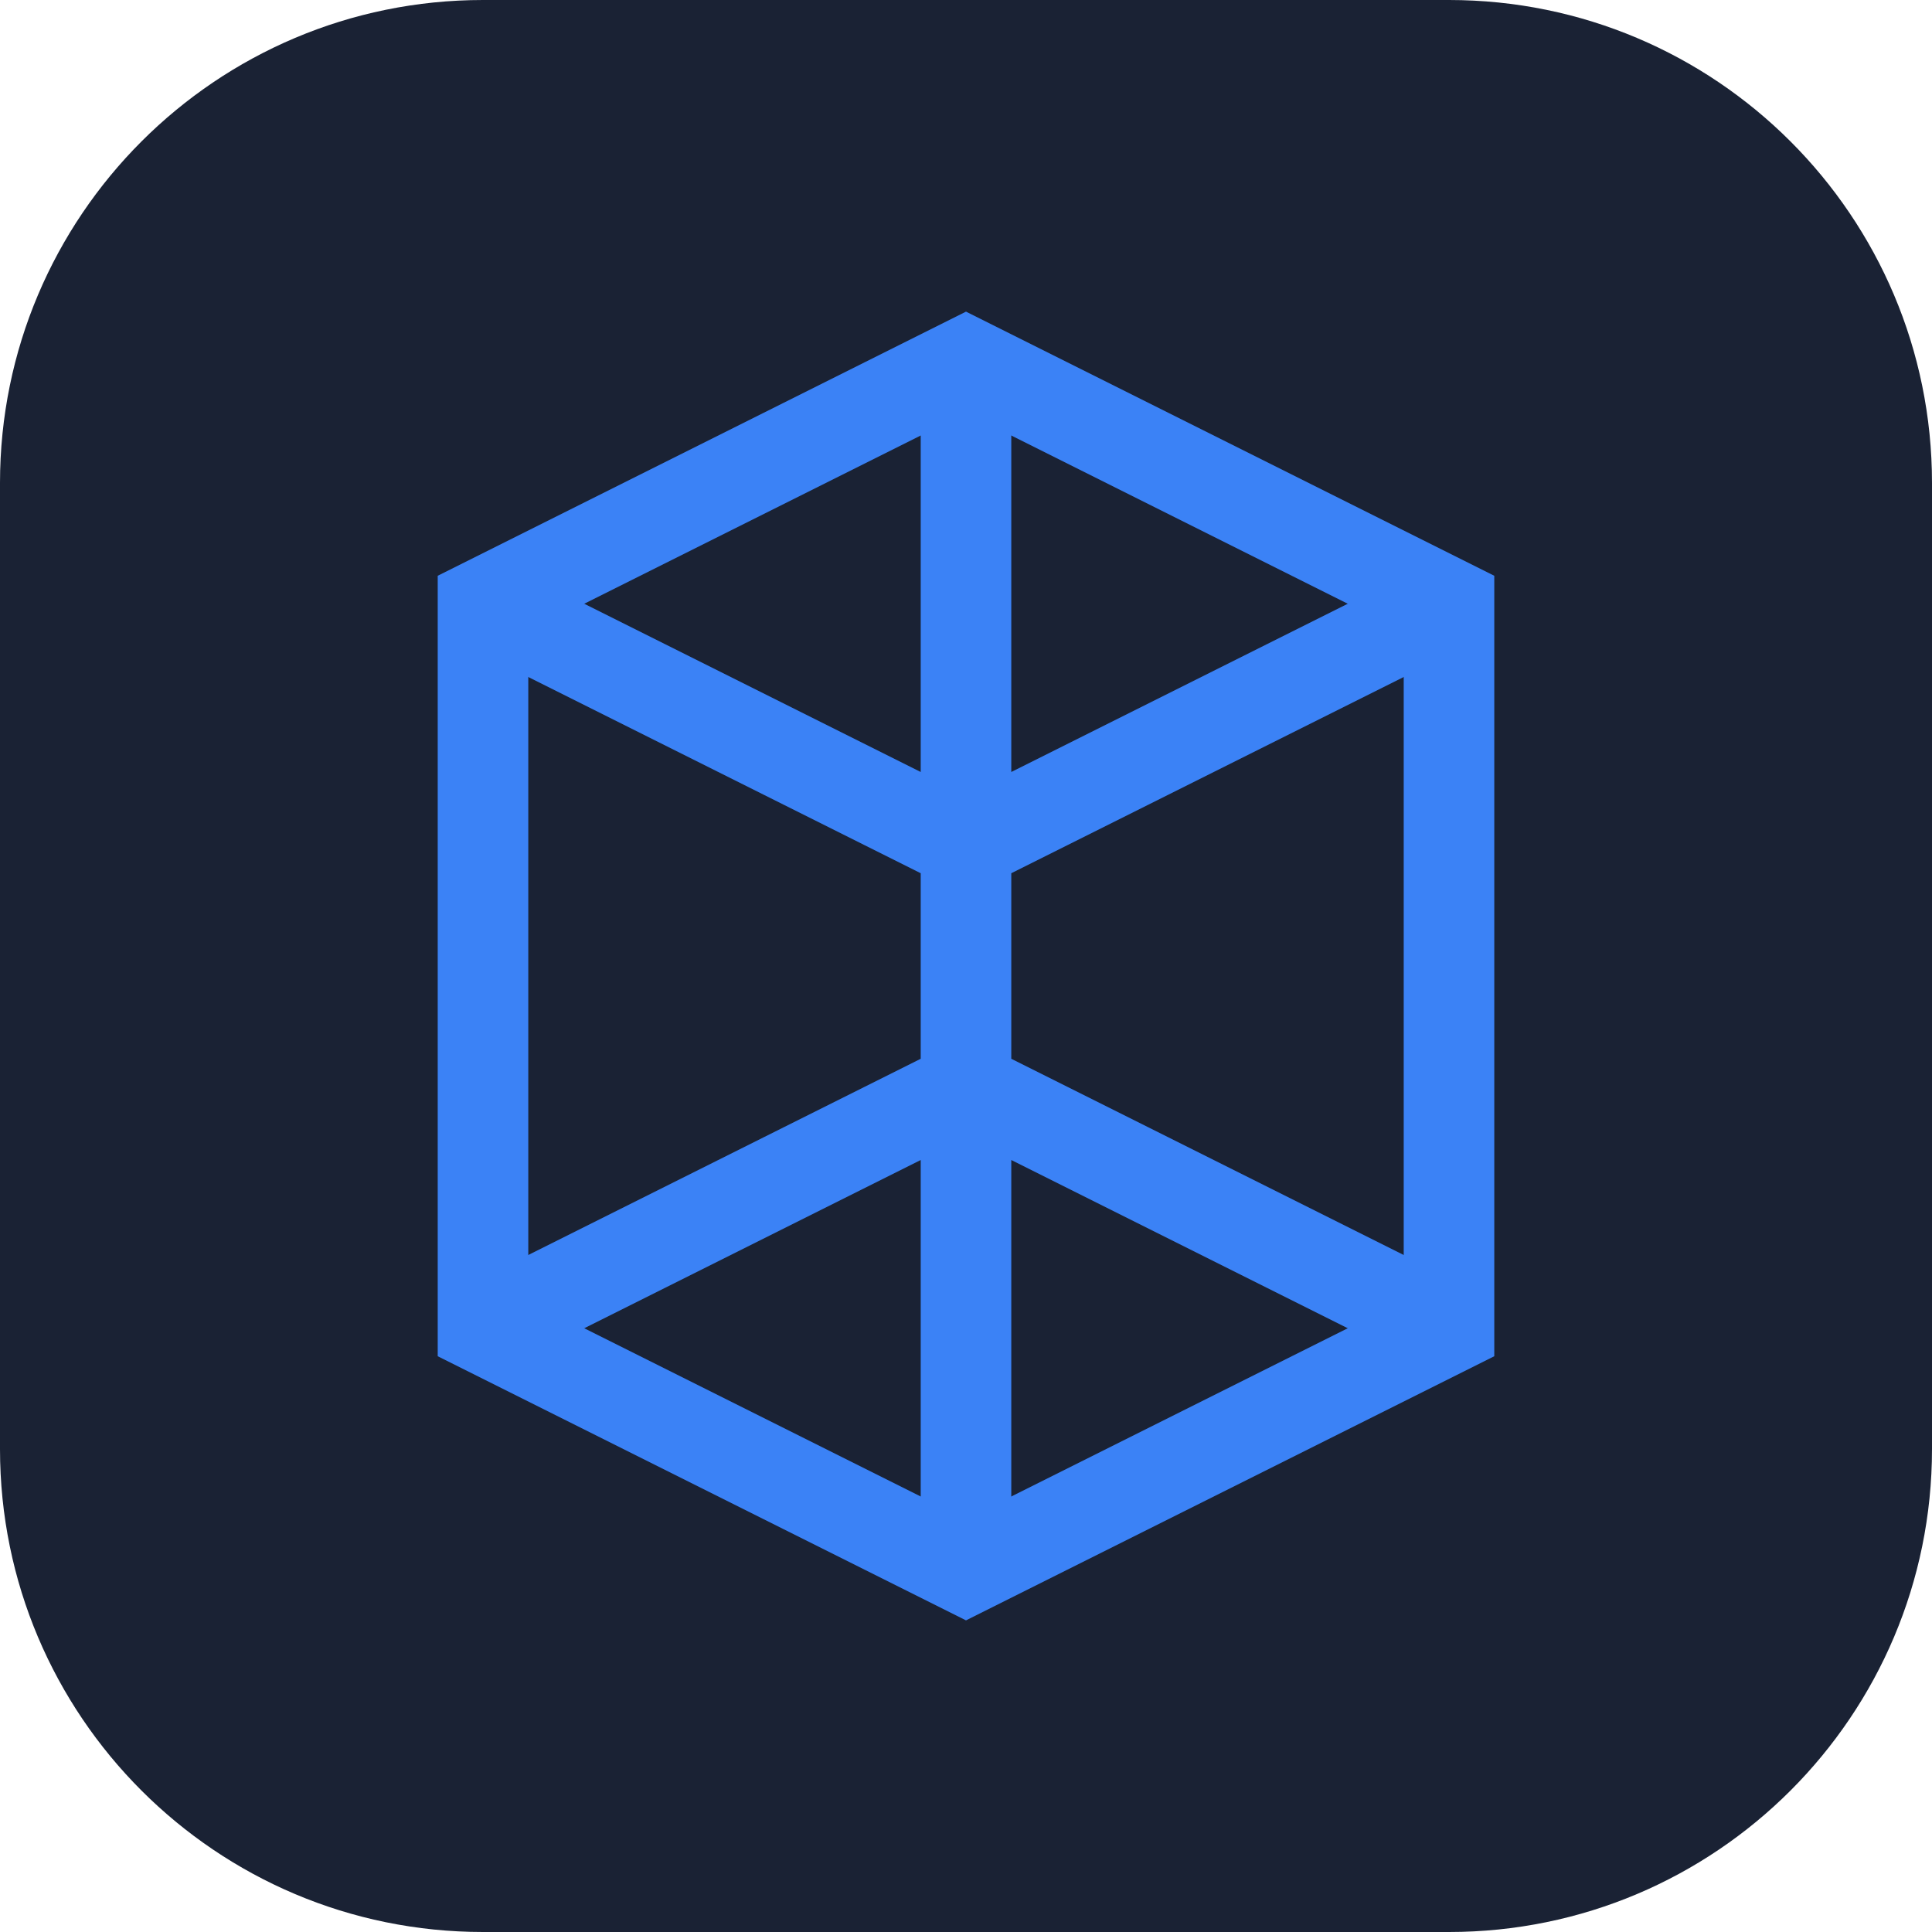
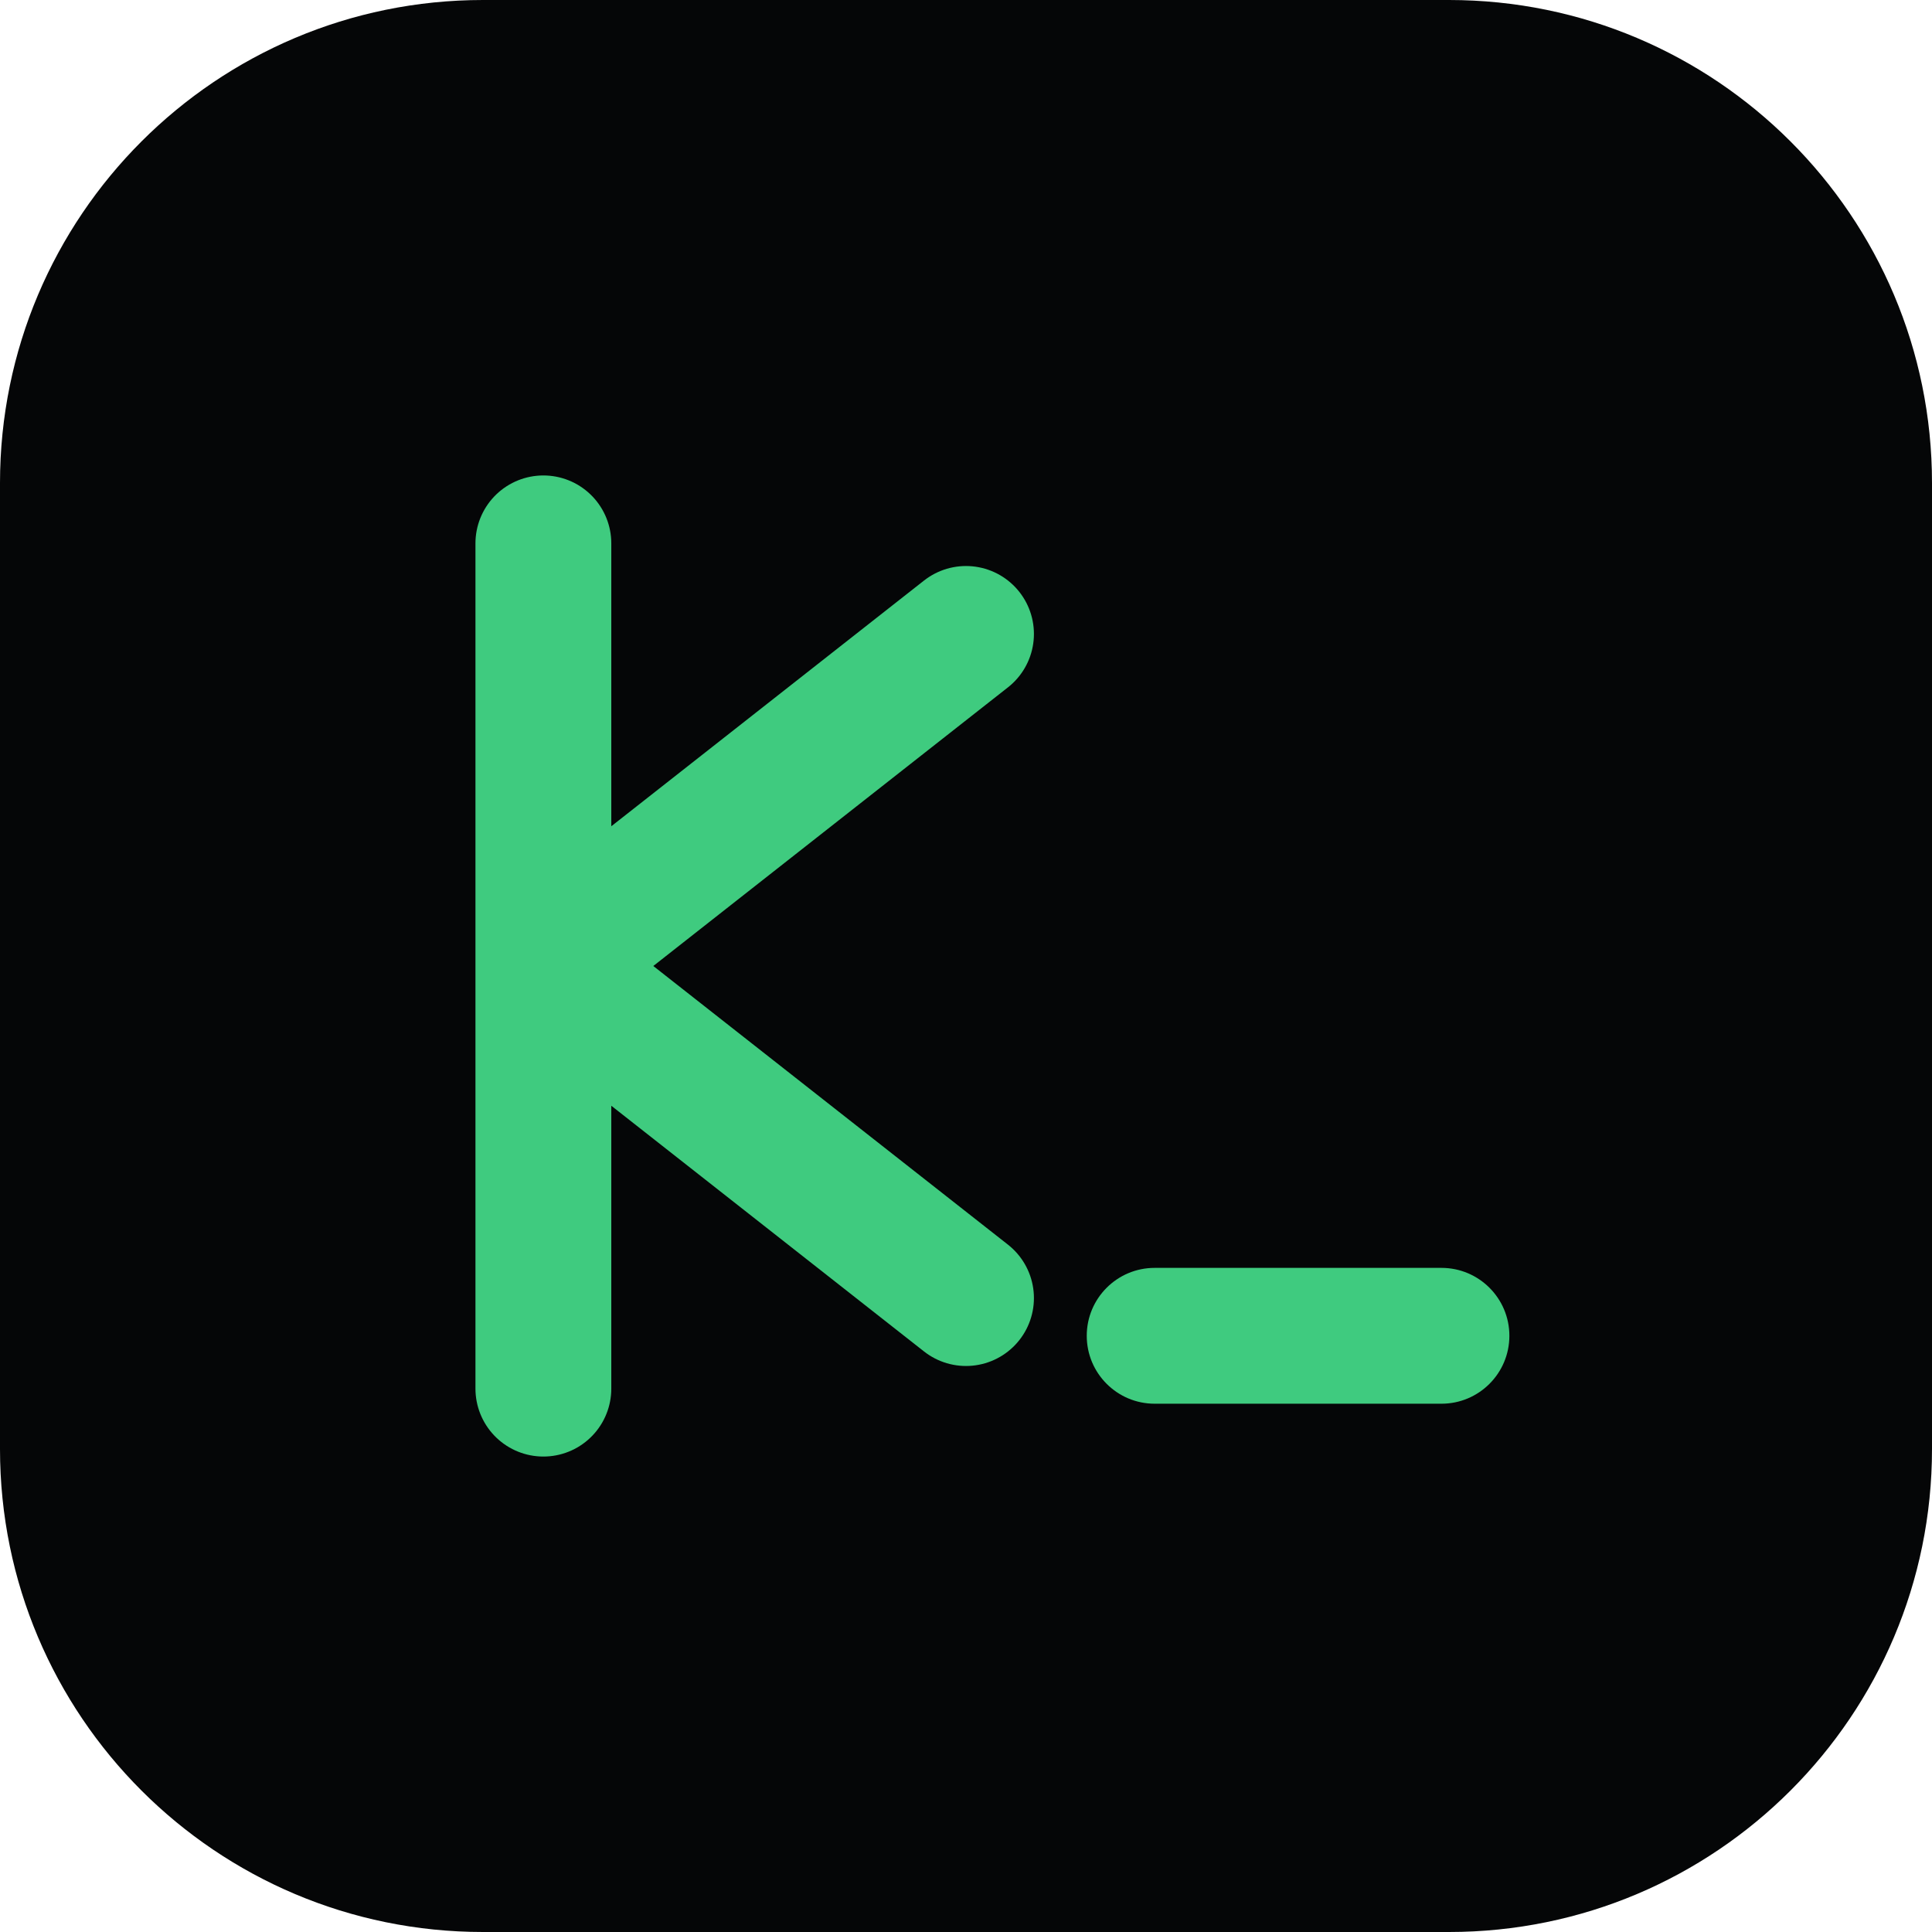
<svg xmlns="http://www.w3.org/2000/svg" viewBox="0 0 32 32" fill="none">
-   <rect width="32" height="32" rx="8" fill="#1a2234" />
-   <path d="M8 22V10l8-4 8 4v12l-8 4-8-4z" stroke="#3b82f6" stroke-width="1.5" fill="none" />
-   <path d="M16 6v20M8 10l8 4 8-4M8 22l8-4 8 4" stroke="#3b82f6" stroke-width="1.5" />
+   <rect width="32" height="32" rx="8" fill="#050607" />
+   <path d="M9 9v14M9 16l7-5.5M9 16l7 5.5" stroke="#3fcb7f" stroke-width="2.25" stroke-linecap="round" stroke-linejoin="round" />
+   <rect x="18" y="21" width="7" height="2.25" rx="1.125" fill="#3fcb7f" />
</svg>
